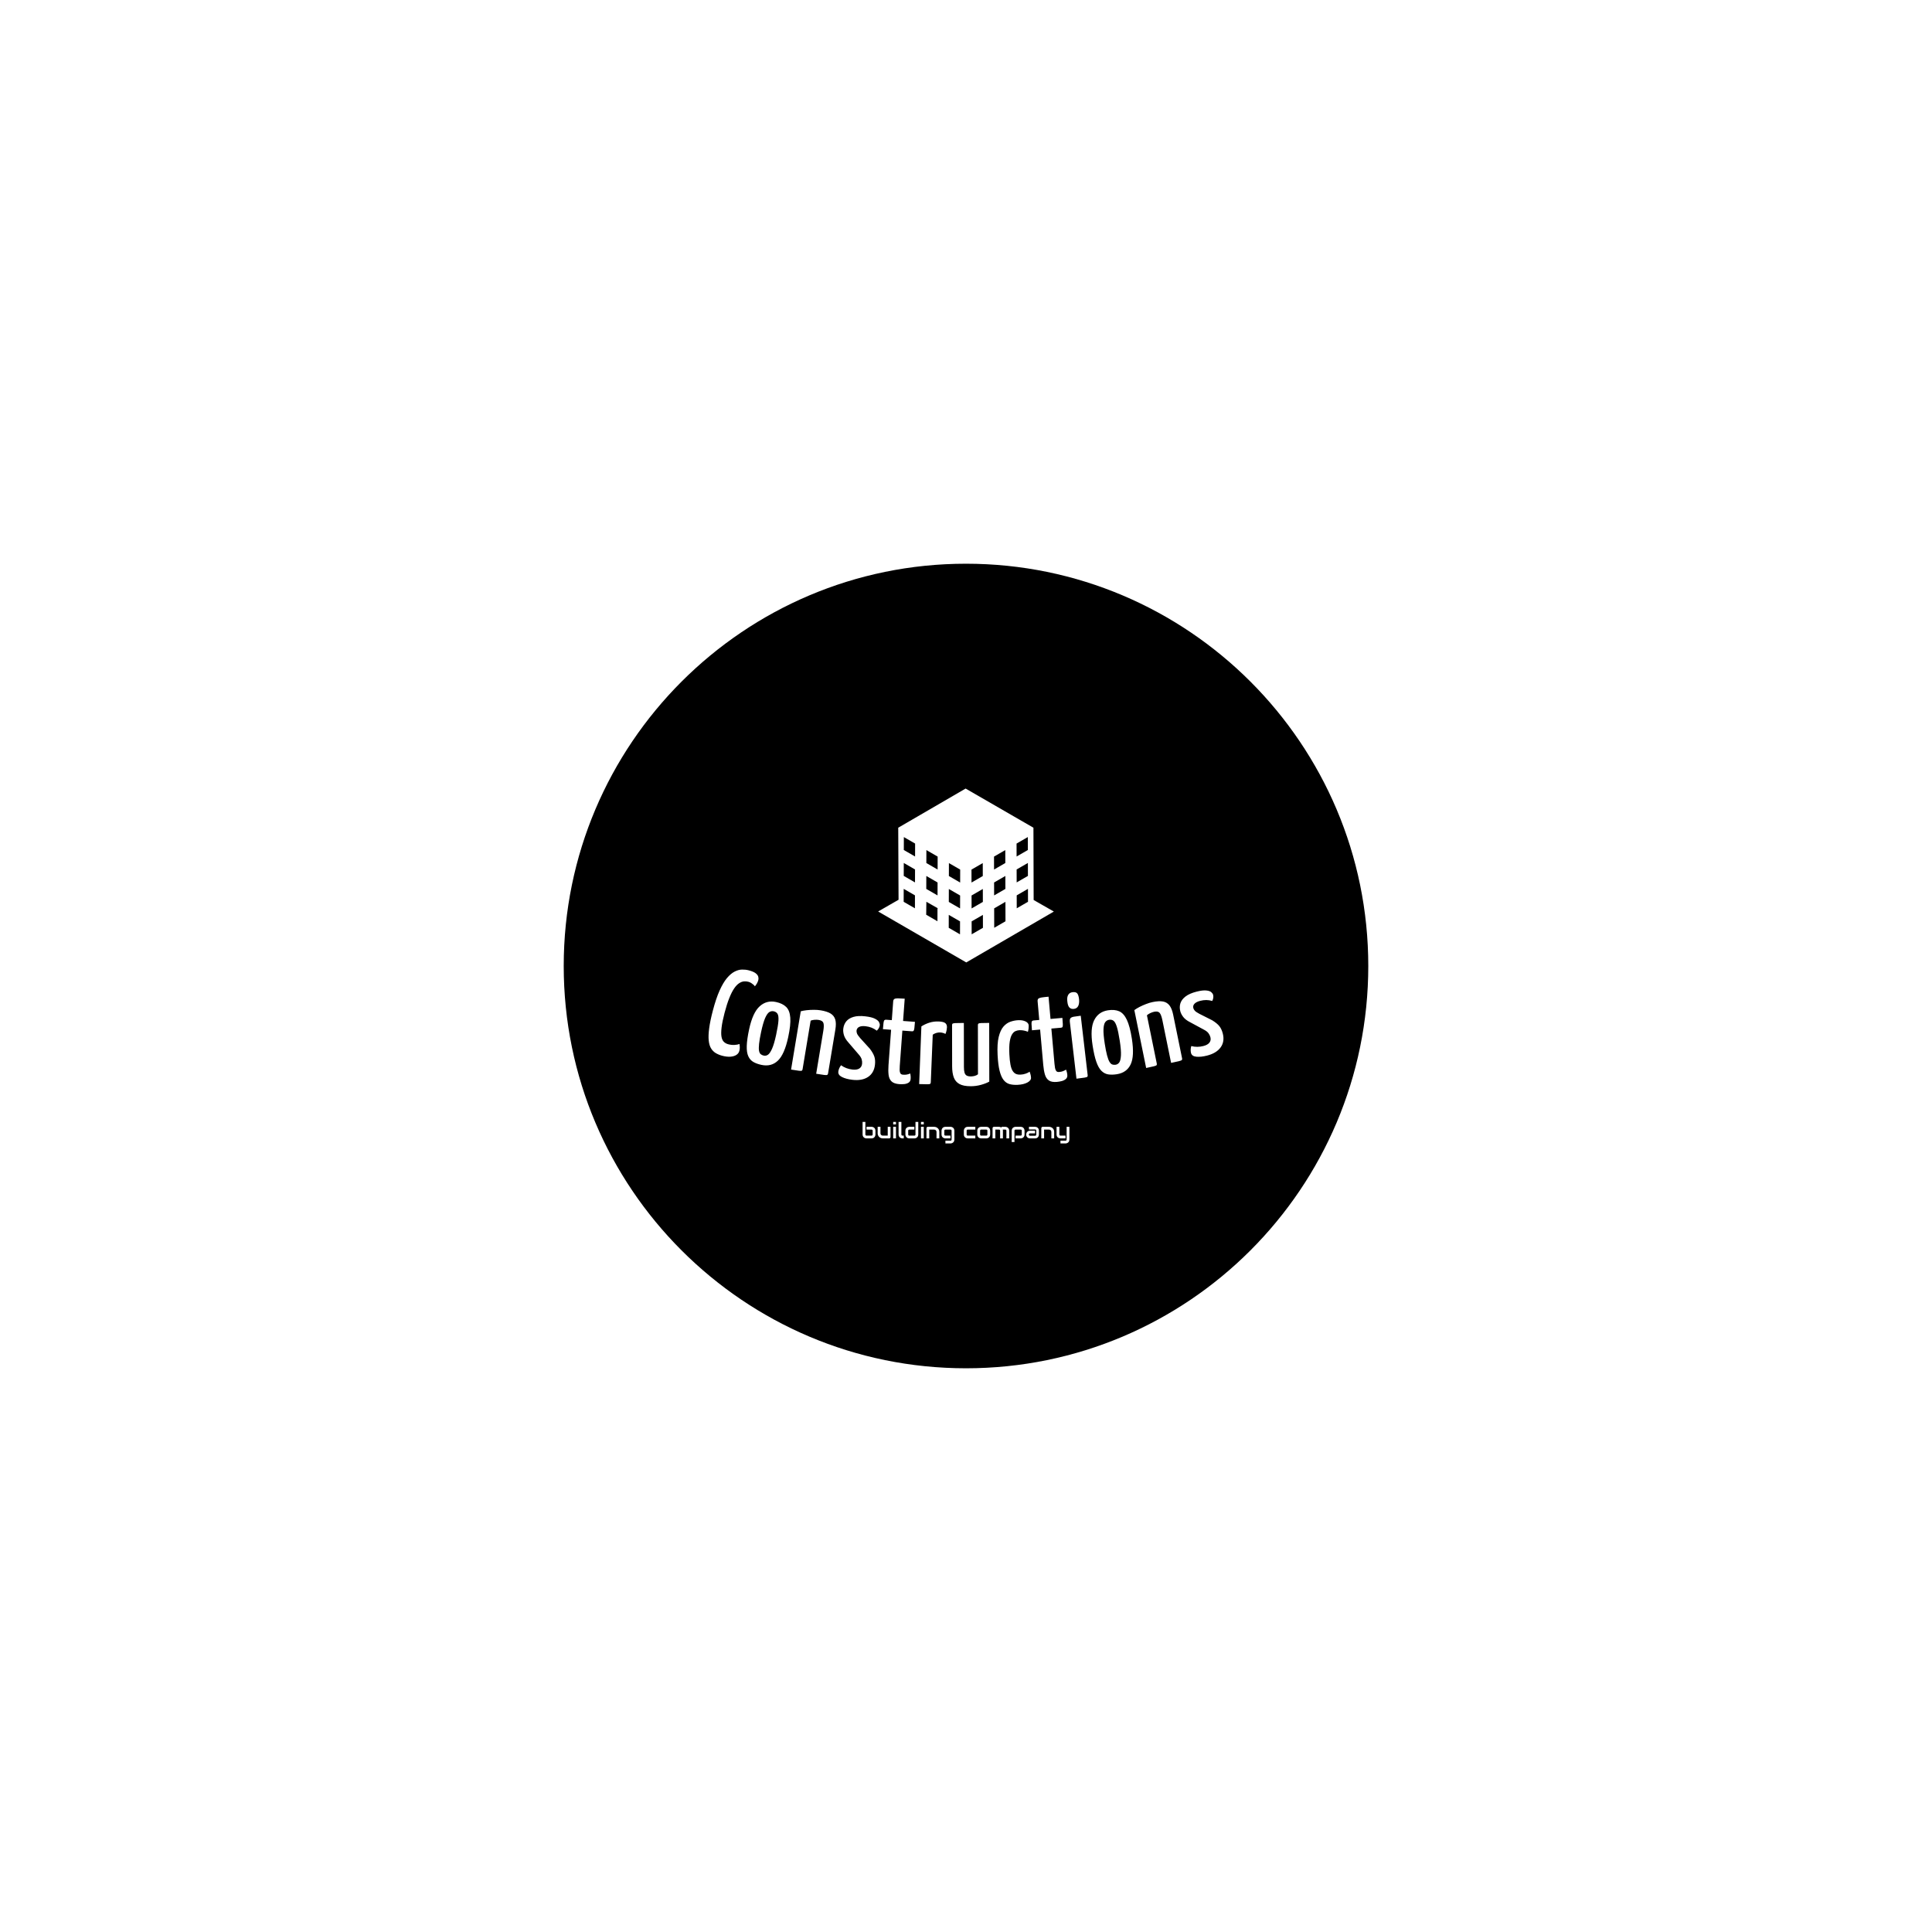
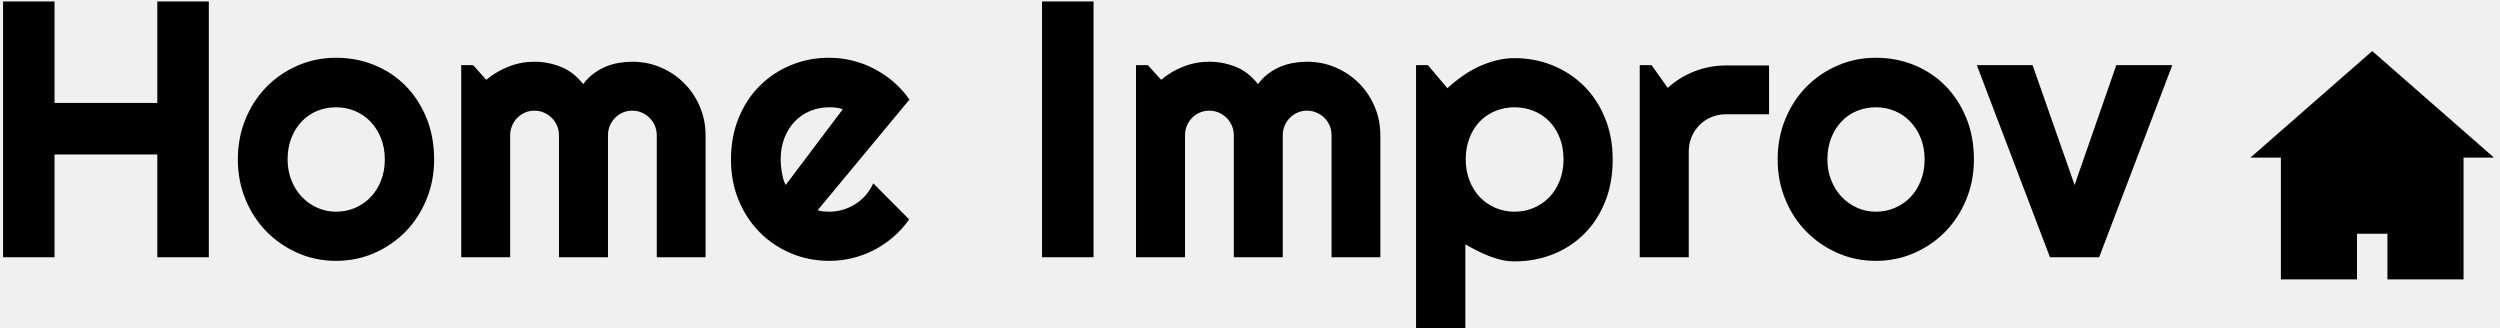
- <svg xmlns="http://www.w3.org/2000/svg" version="1.1" width="1500" height="1500" viewBox="0 0 1500 1500">
-   <rect width="1500" height="1500" fill="#ffffff" />
-   <g transform="matrix(0.6666667,0,0,0.6666667,250,437.6667)">
-     <svg viewBox="0 0 512 320" data-background-color="#94f9b6" preserveAspectRatio="xMidYMid meet" height="937" width="1500">
-       <g id="tight-bounds" transform="matrix(1,0,0,1,0,0)">
-         <svg viewBox="0 0 512 320" height="320" width="512">
+ <svg xmlns="http://www.w3.org/2000/svg" version="1.1" width="2000" height="262" viewBox="0 0 2000 262">
+   <g transform="matrix(1,0,0,1,-1.212121,1.179347)">
+     <svg viewBox="0 0 396 52" data-background-color="#fefee2" preserveAspectRatio="xMidYMid meet" height="262" width="2000">
+       <g id="tight-bounds" transform="matrix(1,0,0,1,0.24,-0.234069)">
+         <svg viewBox="0 0 395.52 52.468" height="52.468" width="395.52">
          <g>
-             <svg />
-           </g>
-           <g>
-             <svg viewBox="0 0 512 320" height="320" width="512">
+             <svg viewBox="0 0 454.147 60.245" height="52.468" width="395.52">
              <g>
-                 <path transform="translate(256,160) scale(160,160)" d="M-1 0c0-0.552 0.448-1 1-1 0.552 0 1 0.448 1 1 0 0.552-0.448 1-1 1-0.552 0-1-0.448-1-1z" fill="#000000" fill-rule="nonzero" stroke="none" stroke-width="1" stroke-linecap="butt" stroke-linejoin="miter" stroke-miterlimit="10" stroke-dasharray="" stroke-dashoffset="0" font-family="none" font-weight="none" font-size="none" text-anchor="none" style="mix-blend-mode: normal" data-fill-palette-color="tertiary" />
-               </g>
-               <g transform="matrix(1,0,0,1,153.6,89.42599)">
-                 <svg viewBox="0 0 204.8 141.148" height="141.148" width="204.8">
-                   <g>
-                     <svg viewBox="0 0 204.8 141.148" height="141.148" width="204.8">
-                       <g transform="matrix(1,0,0,1,0,71.99254)">
-                         <svg viewBox="0 0 204.8 69.155" height="69.155" width="204.8">
-                           <g id="textblocktransform">
-                             <svg viewBox="0 0 204.8 69.155" height="69.155" width="204.8" id="textblock">
-                               <g>
-                                 <svg viewBox="0 0 204.8 46.399" height="46.399" width="204.8">
-                                   <g transform="matrix(1,0,0,1,0,0)">
-                                     <svg width="204.8" viewBox="0.493 -19.752 207.901 47.102" height="46.399" data-palette-color="#c5fcf3">
-                                       <path d="M6.048 15.055v0c-0.967-0.254-1.842-0.611-2.625-1.071-0.774-0.465-1.41-1.101-1.908-1.907-0.494-0.798-0.809-1.856-0.946-3.174-0.145-1.313-0.085-2.962 0.181-4.946 0.261-1.992 0.755-4.375 1.483-7.148v0c0.858-3.269 1.765-5.967 2.723-8.094 0.959-2.133 1.951-3.81 2.974-5.03 1.028-1.212 2.052-2.081 3.072-2.605 1.022-0.531 2.018-0.808 2.988-0.829 0.97-0.021 1.875 0.078 2.713 0.298v0c1.296 0.34 2.23 0.733 2.802 1.18 0.574 0.44 0.927 0.905 1.061 1.395 0.129 0.482 0.138 0.932 0.028 1.351v0c-0.135 0.516-0.337 0.997-0.606 1.443-0.275 0.445-0.537 0.81-0.784 1.097v0c-0.117-0.21-0.302-0.424-0.556-0.642-0.251-0.224-0.553-0.452-0.906-0.682-0.353-0.23-0.755-0.405-1.207-0.523v0c-0.587-0.154-1.189-0.198-1.805-0.133-0.622 0.057-1.267 0.312-1.937 0.764-0.668 0.445-1.327 1.144-1.977 2.097-0.65 0.953-1.296 2.234-1.939 3.843-0.649 1.608-1.287 3.605-1.913 5.991v0c-0.619 2.36-1.019 4.319-1.201 5.878-0.188 1.557-0.203 2.797-0.045 3.72 0.157 0.924 0.474 1.62 0.95 2.09 0.483 0.471 1.079 0.8 1.789 0.986v0c0.877 0.23 1.718 0.32 2.524 0.269 0.804-0.044 1.474-0.168 2.01-0.372v0c0.068 0.397 0.108 0.838 0.118 1.323 0.011 0.485-0.048 0.97-0.174 1.454v0c-0.179 0.684-0.58 1.226-1.203 1.628-0.624 0.408-1.428 0.649-2.412 0.721-0.989 0.065-2.08-0.06-3.272-0.372zM21.834 18.731v0c-1.271-0.274-2.356-0.668-3.254-1.182-0.897-0.521-1.577-1.291-2.039-2.312-0.467-1.028-0.673-2.416-0.617-4.163 0.049-1.749 0.37-3.995 0.961-6.739v0c0.963-4.471 2.381-7.555 4.254-9.251 1.868-1.705 4.076-2.283 6.623-1.734v0c1.734 0.373 3.088 1.034 4.065 1.98 0.969 0.945 1.527 2.392 1.673 4.34 0.148 1.941-0.137 4.577-0.854 7.907v0c-0.993 4.608-2.381 7.759-4.165 9.455-1.785 1.702-4.001 2.268-6.647 1.699zM22.794 14.989v0c0.587 0.126 1.151 0.009 1.692-0.352 0.535-0.362 1.083-1.165 1.644-2.408 0.562-1.25 1.115-3.132 1.656-5.647v0c0.542-2.516 0.852-4.43 0.931-5.743 0.078-1.313-0.051-2.231-0.389-2.754-0.332-0.515-0.841-0.846-1.525-0.993v0c-0.619-0.133-1.216-0.023-1.79 0.33-0.569 0.362-1.127 1.165-1.675 2.411-0.541 1.247-1.08 3.112-1.615 5.596v0c-0.423 1.962-0.699 3.559-0.828 4.793-0.131 1.24-0.136 2.18-0.014 2.82 0.121 0.64 0.347 1.098 0.676 1.373 0.336 0.277 0.748 0.468 1.237 0.574zM33.813 20.624v0l3.914-23.527c0.681-0.191 1.476-0.339 2.385-0.444 0.915-0.098 1.873-0.148 2.874-0.151 1.002-0.009 1.93 0.058 2.785 0.2v0c1.749 0.291 3.093 0.727 4.03 1.309 0.931 0.581 1.55 1.387 1.858 2.418 0.302 1.03 0.318 2.354 0.049 3.972v0l-2.961 17.795c-0.049 0.296-0.159 0.487-0.328 0.574-0.164 0.094-0.572 0.104-1.222 0.03-0.65-0.074-1.731-0.237-3.244-0.489v0l2.879-17.302c0.246-1.48 0.261-2.542 0.043-3.186-0.216-0.651-0.85-1.064-1.902-1.239v0c-0.46-0.077-0.991-0.097-1.591-0.062-0.594 0.036-1.147 0.15-1.659 0.342v0l-3.264 19.62c-0.049 0.296-0.149 0.489-0.299 0.579-0.151 0.096-0.542 0.109-1.172 0.038-0.63-0.071-1.688-0.23-3.175-0.477zM58.617 24.763v0c-1.728-0.2-3.141-0.575-4.239-1.125-1.098-0.543-1.594-1.278-1.486-2.205v0c0.043-0.371 0.15-0.771 0.32-1.202 0.165-0.437 0.425-0.887 0.78-1.349v0c0.656 0.479 1.37 0.863 2.142 1.154 0.772 0.291 1.588 0.486 2.449 0.585v0c1.166 0.135 2.084-0.001 2.755-0.406 0.665-0.413 1.048-1.05 1.147-1.911v0c0.066-0.57 0.016-1.156-0.149-1.758-0.164-0.61-0.558-1.269-1.181-1.979v0l-4.133-4.817c-0.952-1.05-1.568-2.047-1.849-2.992-0.281-0.938-0.375-1.805-0.283-2.6v0c0.135-1.166 0.535-2.163 1.202-2.992 0.673-0.828 1.645-1.43 2.917-1.807 1.265-0.377 2.861-0.454 4.788-0.231v0c1.728 0.2 3.02 0.521 3.875 0.962 0.856 0.435 1.407 0.891 1.654 1.369 0.246 0.485 0.348 0.909 0.306 1.273v0c-0.092 0.795-0.495 1.523-1.21 2.186v0c-0.678-0.521-1.38-0.925-2.105-1.21-0.725-0.285-1.535-0.48-2.429-0.583v0c-1.06-0.123-1.908-0.036-2.546 0.259-0.646 0.301-1.009 0.799-1.089 1.495v0c-0.042 0.364 0.022 0.768 0.192 1.21 0.171 0.436 0.597 1.046 1.278 1.829v0l3.894 4.286c0.903 1.185 1.512 2.249 1.825 3.191 0.307 0.942 0.388 2.045 0.241 3.309v0c-0.257 2.219-1.195 3.858-2.814 4.92-1.619 1.054-3.703 1.434-6.252 1.139zM77.513 26.507v0c-1.436-0.106-2.482-0.476-3.137-1.113-0.656-0.63-1.052-1.511-1.189-2.644-0.131-1.133-0.142-2.43-0.035-3.893v0l1.051-14.301-3.301-0.243c0.086-1.164 0.165-2.02 0.239-2.569 0.073-0.543 0.193-0.892 0.358-1.047 0.158-0.155 0.387-0.222 0.686-0.2v0l2.304 0.169 0.551-7.5c0.037-0.499 0.185-0.839 0.446-1.02 0.267-0.181 0.729-0.274 1.384-0.279 0.648 0.001 1.591 0.047 2.828 0.138v0l-0.661 8.995 4.797 0.353c-0.086 1.164-0.165 2.02-0.239 2.569-0.073 0.543-0.176 0.893-0.308 1.05-0.125 0.158-0.337 0.226-0.637 0.204v0l-3.899-0.286-1.047 14.251c-0.044 0.598-0.062 1.165-0.055 1.701 0.014 0.536 0.116 0.971 0.305 1.306 0.196 0.329 0.561 0.512 1.093 0.551v0c0.565 0.042 1.061 0.021 1.488-0.061 0.428-0.089 0.899-0.231 1.415-0.427v0c0.047 0.271 0.09 0.592 0.13 0.962 0.04 0.371 0.042 0.792 0.007 1.264v0c-0.049 0.665-0.319 1.153-0.809 1.464-0.491 0.318-1.077 0.512-1.758 0.583-0.673 0.064-1.342 0.072-2.007 0.023zM85.533 26.482v0l0.896-23.283c0.965-0.63 2.038-1.133 3.22-1.508 1.189-0.375 2.432-0.537 3.731-0.487v0c1.332 0.051 2.235 0.273 2.707 0.665 0.472 0.385 0.694 0.961 0.664 1.727v0c-0.01 0.266-0.058 0.648-0.144 1.145-0.086 0.497-0.238 0.995-0.458 1.494v0c-0.333-0.186-0.681-0.326-1.044-0.421-0.363-0.101-0.744-0.159-1.145-0.174v0c-0.466-0.018-0.962 0.046-1.488 0.193-0.52 0.153-1.006 0.388-1.458 0.704v0l-0.79 19.224c-0.012 0.3-0.086 0.504-0.223 0.612-0.138 0.115-0.531 0.176-1.178 0.185-0.654 0.008-1.751-0.017-3.29-0.076zM106.376 27.35v0c-1.973 0.003-3.5-0.294-4.581-0.893-1.088-0.598-1.849-1.49-2.285-2.676-0.442-1.186-0.664-2.682-0.667-4.489v0l-0.026-16.58c0-0.3 0.066-0.51 0.199-0.631 0.14-0.114 0.543-0.188 1.21-0.222 0.667-0.034 1.783-0.053 3.35-0.055v0l0.028 17.83c0.001 0.907 0.079 1.633 0.233 2.18 0.154 0.553 0.432 0.956 0.832 1.208 0.4 0.246 0.984 0.368 1.751 0.368v0c0.4-0.001 0.867-0.058 1.4-0.173 0.54-0.121 1.026-0.348 1.459-0.682v0l-0.032-19.84c0-0.3 0.066-0.51 0.199-0.63 0.133-0.114 0.516-0.187 1.15-0.222 0.633-0.034 1.703-0.053 3.21-0.055v0l0.037 23.7c-0.906 0.501-2.025 0.937-3.358 1.305-1.333 0.369-2.702 0.554-4.109 0.557zM125.269 26.79v0c-1.232 0.06-2.325-0.043-3.279-0.31-0.948-0.274-1.753-0.845-2.416-1.714-0.664-0.875-1.191-2.114-1.583-3.717-0.399-1.602-0.663-3.722-0.792-6.359v0c-0.147-3.003 0.002-5.417 0.447-7.24 0.451-1.831 1.094-3.227 1.928-4.19 0.841-0.956 1.78-1.609 2.818-1.959 1.037-0.358 2.072-0.562 3.103-0.613v0c1.205-0.059 2.208 0.112 3.009 0.514 0.807 0.394 1.227 0.941 1.262 1.64v0c0.015 0.3-0.001 0.667-0.046 1.104-0.045 0.436-0.139 0.911-0.281 1.425v0c-0.41-0.187-0.928-0.348-1.556-0.484-0.621-0.137-1.251-0.189-1.89-0.158v0c-0.533 0.026-1.061 0.152-1.583 0.378-0.523 0.226-0.985 0.669-1.387 1.329-0.409 0.654-0.715 1.62-0.92 2.898-0.204 1.285-0.254 2.993-0.15 5.124v0c0.08 1.638 0.224 3.003 0.431 4.093 0.201 1.098 0.486 1.945 0.855 2.542 0.363 0.603 0.808 1.025 1.333 1.266 0.532 0.241 1.165 0.344 1.898 0.308v0c0.732-0.036 1.43-0.17 2.092-0.403 0.656-0.232 1.177-0.491 1.564-0.777v0c0.191 0.491 0.329 0.928 0.415 1.311 0.085 0.376 0.137 0.751 0.155 1.124v0c0.036 0.732-0.45 1.374-1.458 1.924-1.014 0.55-2.337 0.865-3.968 0.944zM141.17 25.605v0c-1.434 0.127-2.526-0.071-3.275-0.593-0.748-0.516-1.282-1.322-1.6-2.419-0.311-1.097-0.532-2.376-0.661-3.836v0l-1.265-14.284-3.297 0.292c-0.103-1.162-0.162-2.02-0.178-2.575-0.015-0.547 0.046-0.911 0.185-1.09 0.131-0.179 0.346-0.282 0.645-0.308v0l2.301-0.204-0.664-7.491c-0.044-0.498 0.048-0.858 0.276-1.078 0.235-0.222 0.675-0.388 1.321-0.499 0.64-0.104 1.578-0.21 2.813-0.319v0l0.796 8.985 4.791-0.425c0.103 1.162 0.162 2.02 0.178 2.575 0.015 0.547-0.03 0.91-0.135 1.086-0.098 0.176-0.297 0.277-0.595 0.303v0l-3.895 0.345 1.261 14.235c0.053 0.598 0.126 1.16 0.22 1.687 0.1 0.527 0.271 0.94 0.511 1.24 0.247 0.293 0.636 0.416 1.167 0.368v0c0.564-0.05 1.051-0.15 1.459-0.3 0.408-0.157 0.85-0.373 1.328-0.65v0c0.09 0.26 0.184 0.569 0.283 0.929 0.099 0.359 0.169 0.775 0.211 1.246v0c0.059 0.664-0.129 1.189-0.563 1.576-0.434 0.393-0.981 0.679-1.641 0.858-0.654 0.172-1.313 0.287-1.977 0.346zM149.043 24.308v0l-2.663-22.845c-0.081-0.695-0.012-1.2 0.206-1.514 0.219-0.307 0.657-0.526 1.313-0.656 0.657-0.124 1.614-0.259 2.872-0.406v0l2.796 23.988c0.035 0.298-0.008 0.511-0.127 0.639-0.119 0.135-0.497 0.256-1.135 0.364-0.645 0.109-1.732 0.252-3.262 0.43zM147.984-3.869v0c-0.728 0.085-1.32-0.098-1.776-0.548-0.462-0.45-0.752-1.325-0.87-2.627v0c-0.116-0.993 0-1.812 0.348-2.456 0.347-0.651 0.951-1.027 1.812-1.128v0c0.861-0.1 1.478 0.066 1.85 0.499 0.365 0.427 0.615 1.22 0.751 2.38v0c0.099 1.136-0.02 2.043-0.358 2.719-0.344 0.678-0.93 1.065-1.757 1.161zM165.322 22.508v0c-1.285 0.2-2.438 0.22-3.462 0.062-1.024-0.165-1.935-0.641-2.731-1.428-0.805-0.793-1.494-2.015-2.068-3.666-0.58-1.651-1.086-3.862-1.516-6.636v0c-0.702-4.519-0.483-7.906 0.658-10.161 1.133-2.261 2.988-3.591 5.564-3.991v0c1.752-0.272 3.254-0.141 4.503 0.393 1.244 0.535 2.283 1.686 3.117 3.453 0.833 1.76 1.511 4.323 2.034 7.689v0c0.723 4.657 0.556 8.097-0.502 10.319-1.057 2.229-2.923 3.551-5.597 3.966zM164.877 18.671v0c0.593-0.092 1.077-0.403 1.454-0.935 0.37-0.53 0.594-1.475 0.673-2.836 0.078-1.368-0.081-3.324-0.476-5.867v0c-0.395-2.543-0.791-4.441-1.188-5.695-0.397-1.254-0.847-2.064-1.35-2.432-0.495-0.362-1.088-0.489-1.779-0.381v0c-0.626 0.097-1.143 0.414-1.553 0.95-0.402 0.541-0.635 1.492-0.701 2.851-0.059 1.358 0.107 3.293 0.497 5.802v0c0.308 1.983 0.623 3.573 0.943 4.772 0.322 1.205 0.654 2.084 0.997 2.638 0.342 0.554 0.717 0.901 1.123 1.04 0.413 0.138 0.866 0.169 1.36 0.093zM177.184 19.985v0l-4.772-23.367c0.567-0.422 1.256-0.845 2.068-1.27 0.819-0.419 1.696-0.809 2.629-1.169 0.932-0.367 1.823-0.638 2.672-0.811v0c1.737-0.355 3.148-0.428 4.231-0.221 1.077 0.209 1.944 0.739 2.601 1.591 0.651 0.854 1.14 2.084 1.468 3.691v0l3.61 17.676c0.06 0.294 0.026 0.512-0.102 0.653-0.12 0.147-0.496 0.302-1.129 0.466-0.633 0.163-1.701 0.398-3.204 0.705v0l-3.509-17.186c-0.3-1.47-0.667-2.466-1.101-2.99-0.435-0.53-1.175-0.689-2.22-0.475v0c-0.457 0.093-0.96 0.264-1.508 0.512-0.542 0.247-1.017 0.551-1.426 0.913v0l3.979 19.488c0.06 0.294 0.036 0.51-0.071 0.648-0.107 0.144-0.467 0.296-1.081 0.455-0.614 0.159-1.659 0.39-3.135 0.691zM201.825 14.966v0c-1.685 0.432-3.139 0.588-4.361 0.468-1.22-0.114-1.946-0.623-2.177-1.526v0c-0.093-0.362-0.137-0.774-0.132-1.237-0.003-0.467 0.079-0.98 0.246-1.539v0c0.784 0.212 1.588 0.315 2.412 0.31 0.825-0.005 1.657-0.115 2.496-0.33v0c1.137-0.292 1.945-0.747 2.427-1.366 0.473-0.624 0.602-1.355 0.387-2.195v0c-0.142-0.555-0.399-1.085-0.769-1.589-0.372-0.51-0.975-0.985-1.811-1.425v0l-5.585-3.016c-1.265-0.639-2.198-1.35-2.797-2.132-0.598-0.776-0.997-1.551-1.196-2.326v0c-0.292-1.137-0.275-2.211 0.051-3.224 0.332-1.014 1.024-1.925 2.076-2.731 1.046-0.805 2.509-1.449 4.388-1.931v0c1.685-0.432 3.006-0.596 3.963-0.49 0.955 0.099 1.633 0.328 2.034 0.686 0.403 0.365 0.65 0.724 0.742 1.079v0c0.199 0.775 0.083 1.599-0.347 2.474v0c-0.82-0.244-1.619-0.369-2.398-0.376-0.779-0.007-1.605 0.102-2.477 0.326v0c-1.033 0.265-1.795 0.65-2.285 1.154-0.495 0.512-0.655 1.108-0.481 1.786v0c0.091 0.355 0.295 0.709 0.613 1.061 0.316 0.346 0.932 0.762 1.848 1.249v0l5.17 2.607c1.268 0.783 2.217 1.558 2.847 2.326 0.624 0.769 1.094 1.77 1.411 3.004v0c0.555 2.163 0.266 4.03-0.866 5.6-1.134 1.564-2.943 2.665-5.429 3.303z" opacity="1" transform="matrix(1,0,0,1,0,0)" fill="#ffffff" class="wordmark-text-0" data-fill-palette-color="quaternary" id="text-0" />
-                                     </svg>
-                                   </g>
-                                 </svg>
-                               </g>
-                               <g transform="matrix(1,0,0,1,61.26592,60.58447)">
-                                 <svg viewBox="0 0 82.268 8.571" height="8.571" width="82.268">
-                                   <g transform="matrix(1,0,0,1,0,0)">
-                                     <svg width="82.268" viewBox="2.83 -37.55 470.28 49" height="8.571" data-palette-color="#c5fcf3">
-                                       <path d="M32.08-17.5L32.08-8.91Q32.08-8.01 31.87-7.01 31.67-6.01 31.23-5.02 30.79-4.03 30.09-3.13 29.39-2.22 28.41-1.53 27.42-0.83 26.12-0.42 24.83 0 23.19 0L23.19 0 11.74 0Q10.84 0 9.84-0.21 8.84-0.42 7.85-0.85 6.86-1.29 5.96-1.99 5.05-2.69 4.36-3.67 3.66-4.66 3.25-5.97 2.83-7.28 2.83-8.91L2.83-8.91 2.83-37.55 9.18-37.55 9.18-8.91Q9.18-7.74 9.91-7.04 10.64-6.35 11.74-6.35L11.74-6.35 23.19-6.35Q24.39-6.35 25.06-7.06 25.73-7.76 25.73-8.91L25.73-8.91 25.73-17.5Q25.73-18.7 25.02-19.37 24.32-20.04 23.19-20.04L23.19-20.04 11.74-20.04 11.74-26.39 23.19-26.39Q24.1-26.39 25.1-26.18 26.1-25.98 27.09-25.54 28.08-25.1 28.98-24.4 29.88-23.71 30.57-22.72 31.25-21.73 31.67-20.43 32.08-19.14 32.08-17.5L32.08-17.5ZM66.35-26.39L66.35-3.2Q66.35-2.51 66.11-1.93 65.87-1.34 65.44-0.92 65.01-0.49 64.44-0.24 63.86 0 63.21 0L63.21 0 48.85 0Q47.68 0 46.35-0.27 45.02-0.54 43.72-1.14 42.43-1.73 41.22-2.65 40.01-3.56 39.11-4.87 38.21-6.18 37.66-7.89 37.11-9.59 37.11-11.74L37.11-11.74 37.11-26.39 43.45-26.39 43.45-11.74Q43.45-10.5 43.88-9.51 44.31-8.52 45.04-7.81 45.77-7.1 46.76-6.73 47.75-6.35 48.9-6.35L48.9-6.35 60.01-6.35 60.01-26.39 66.35-26.39ZM78.75-37.55L78.75-31.81 72.41-31.81 72.41-37.55 78.75-37.55ZM78.75-26.39L78.75 0 72.41 0 72.41-26.39 78.75-26.39ZM96.43-6.35L96.43 0 93.6 0Q92.23 0 90.68-0.46 89.13-0.93 87.79-1.99 86.44-3.05 85.56-4.75 84.68-6.45 84.68-8.91L84.68-8.91 84.68-37.55 91.03-37.55 91.03-8.91Q91.03-7.74 91.76-7.04 92.5-6.35 93.6-6.35L93.6-6.35 96.43-6.35ZM129.46-37.55L129.46-8.91Q129.46-7.28 129.04-5.97 128.63-4.66 127.94-3.67 127.26-2.69 126.36-1.99 125.45-1.29 124.47-0.85 123.48-0.42 122.46-0.21 121.45 0 120.55 0L120.55 0 109.1 0Q107.46 0 106.17-0.42 104.87-0.83 103.88-1.53 102.9-2.22 102.2-3.13 101.5-4.03 101.06-5.02 100.62-6.01 100.42-7.02 100.21-8.03 100.21-8.91L100.21-8.91 100.21-17.5Q100.21-19.95 101.1-21.64 101.99-23.34 103.32-24.4 104.65-25.46 106.22-25.93 107.78-26.39 109.1-26.39L109.1-26.39 120.55-26.39 120.55-20.04 109.15-20.04Q107.88-20.04 107.22-19.4 106.56-18.75 106.56-17.5L106.56-17.5 106.56-8.96Q106.56-7.67 107.2-7.01 107.85-6.35 109.1-6.35L109.1-6.35 120.55-6.35Q121.84-6.35 122.48-7.01 123.11-7.67 123.11-8.91L123.11-8.91 123.11-37.55 129.46-37.55ZM141.96-37.55L141.96-31.81 135.61-31.81 135.61-37.55 141.96-37.55ZM141.96-26.39L141.96 0 135.61 0 135.61-26.39 141.96-26.39ZM177.28-14.65L177.28 0 170.93 0 170.93-14.65Q170.93-15.89 170.51-16.88 170.08-17.87 169.35-18.58 168.61-19.29 167.62-19.67 166.64-20.04 165.49-20.04L165.49-20.04 154.38-20.04 154.38 0 148.03 0 148.03-23.24Q148.03-23.9 148.28-24.48 148.52-25.05 148.96-25.48 149.4-25.9 149.99-26.15 150.57-26.39 151.23-26.39L151.23-26.39 165.54-26.39Q166.73-26.39 168.06-26.12 169.39-25.85 170.7-25.26 172.01-24.66 173.19-23.74 174.37-22.83 175.29-21.52 176.21-20.21 176.74-18.51 177.28-16.8 177.28-14.65L177.28-14.65ZM211.55-17.5L211.55 2.54Q211.55 4.17 211.14 5.48 210.72 6.79 210.04 7.78 209.36 8.76 208.45 9.46 207.55 10.16 206.56 10.6 205.57 11.04 204.56 11.24 203.55 11.45 202.64 11.45L202.64 11.45 191.19 11.45 191.19 5.1 202.64 5.1Q203.94 5.1 204.57 4.44 205.21 3.78 205.21 2.54L205.21 2.54 205.21-17.5Q205.21-18.75 204.57-19.4 203.94-20.04 202.64-20.04L202.64-20.04 191.19-20.04Q190.02-20.04 189.34-19.32 188.65-18.6 188.65-17.5L188.65-17.5 188.65-8.91Q188.65-7.67 189.31-7.01 189.97-6.35 191.24-6.35L191.24-6.35 202.64-6.35 202.64 0 191.19 0Q190.29 0 189.29-0.21 188.29-0.42 187.3-0.85 186.31-1.29 185.41-1.99 184.5-2.69 183.82-3.67 183.14-4.66 182.72-5.97 182.31-7.28 182.31-8.91L182.31-8.91 182.31-17.5Q182.31-18.41 182.51-19.41 182.72-20.41 183.16-21.4 183.6-22.39 184.3-23.29 184.99-24.19 185.98-24.88 186.97-25.56 188.26-25.98 189.56-26.39 191.19-26.39L191.19-26.39 202.64-26.39Q203.55-26.39 204.56-26.18 205.57-25.98 206.56-25.54 207.55-25.1 208.45-24.4 209.36-23.71 210.04-22.72 210.72-21.73 211.14-20.43 211.55-19.14 211.55-17.5L211.55-17.5ZM259.18-6.35L259.18 0 241.97 0Q240.65 0 239.09-0.46 237.53-0.93 236.2-1.99 234.87-3.05 233.97-4.75 233.08-6.45 233.08-8.91L233.08-8.91 233.08-17.5Q233.08-18.41 233.29-19.41 233.5-20.41 233.94-21.4 234.38-22.39 235.07-23.29 235.77-24.19 236.76-24.88 237.75-25.56 239.04-25.98 240.33-26.39 241.97-26.39L241.97-26.39 259.18-26.39 259.18-20.04 241.97-20.04Q240.72-20.04 240.08-19.41 239.43-18.77 239.43-17.46L239.43-17.46 239.43-8.91Q239.43-7.67 240.09-7.01 240.75-6.35 242.02-6.35L242.02-6.35 259.18-6.35ZM292.94-17.5L292.94-8.91Q292.94-7.28 292.53-5.97 292.11-4.66 291.43-3.67 290.75-2.69 289.84-1.99 288.94-1.29 287.95-0.85 286.96-0.42 285.95-0.21 284.94 0 284.03 0L284.03 0 272.58 0Q271.26 0 269.7-0.46 268.14-0.93 266.81-1.99 265.48-3.05 264.59-4.75 263.7-6.45 263.7-8.91L263.7-8.91 263.7-17.5Q263.7-19.95 264.59-21.64 265.48-23.34 266.81-24.4 268.14-25.46 269.7-25.93 271.26-26.39 272.58-26.39L272.58-26.39 284.03-26.39Q286.47-26.39 288.18-25.51 289.89-24.63 290.94-23.3 291.99-21.97 292.47-20.41 292.94-18.85 292.94-17.5L292.94-17.5ZM286.6-8.91L286.6-17.46Q286.6-18.77 285.94-19.41 285.28-20.04 284.03-20.04L284.03-20.04 272.63-20.04Q271.36-20.04 270.7-19.4 270.04-18.75 270.04-17.5L270.04-17.5 270.04-8.91Q270.04-7.67 270.7-7.01 271.36-6.35 272.63-6.35L272.63-6.35 284.03-6.35Q285.33-6.35 285.96-7.01 286.6-7.67 286.6-8.91L286.6-8.91ZM321.9-17.5L321.9 0 315.55 0 315.55-17.5Q315.55-18.75 314.89-19.4 314.23-20.04 312.94-20.04L312.94-20.04 304.68-20.04 304.68 0 298.34 0 298.34-23.24Q298.34-23.9 298.58-24.48 298.83-25.05 299.26-25.48 299.7-25.9 300.29-26.15 300.88-26.39 301.54-26.39L301.54-26.39 312.99-26.39Q314.3-26.39 315.82-25.93 317.33-25.46 318.7-24.44L318.7-24.44 318.7-26.39 327.29-26.39Q328.2-26.39 329.2-26.18 330.2-25.98 331.19-25.54 332.17-25.1 333.08-24.4 333.98-23.71 334.66-22.72 335.35-21.73 335.76-20.43 336.18-19.14 336.18-17.5L336.18-17.5 336.18 0 329.83 0 329.83-17.5Q329.83-18.75 329.21-19.4 328.59-20.04 327.29-20.04L327.29-20.04 321.58-20.04Q321.9-18.87 321.9-17.5L321.9-17.5ZM371.11-17.5L371.11-8.91Q371.11-7.28 370.7-5.97 370.28-4.66 369.6-3.67 368.92-2.69 368.01-1.99 367.11-1.29 366.12-0.85 365.13-0.42 364.13-0.21 363.13 0 362.23 0L362.23 0 350.78 0 350.78-6.35 362.23-6.35Q363.5-6.35 364.13-7.01 364.76-7.67 364.76-8.91L364.76-8.91 364.76-17.46Q364.76-18.77 364.12-19.41 363.47-20.04 362.23-20.04L362.23-20.04 350.82-20.04Q349.53-20.04 348.87-19.4 348.21-18.75 348.21-17.5L348.21-17.5 348.21 8.25 341.86 8.25 341.86-17.5Q341.86-19.14 342.28-20.43 342.69-21.73 343.39-22.72 344.09-23.71 344.99-24.4 345.89-25.1 346.88-25.54 347.87-25.98 348.88-26.18 349.9-26.39 350.78-26.39L350.78-26.39 362.23-26.39Q363.86-26.39 365.16-25.98 366.45-25.56 367.44-24.88 368.43-24.19 369.12-23.29 369.82-22.39 370.26-21.4 370.7-20.41 370.91-19.41 371.11-18.41 371.11-17.5L371.11-17.5ZM403.78-17.65L403.78-8.74Q403.78-7.42 403.31-5.9 402.85-4.37 401.81-3.06 400.77-1.76 399.1-0.88 397.43 0 395.04 0L395.04 0 383.59 0Q382.27 0 380.74-0.46 379.22-0.93 377.91-1.97 376.6-3 375.72-4.68 374.85-6.35 374.85-8.74L374.85-8.74Q374.85-10.06 375.31-11.6 375.77-13.13 376.81-14.44 377.85-15.75 379.52-16.63 381.19-17.5 383.59-17.5L383.59-17.5 395.04-17.5 395.04-11.45 383.59-11.45Q382.29-11.45 381.58-10.66 380.88-9.86 380.88-8.69L380.88-8.69Q380.88-7.45 381.69-6.75 382.51-6.05 383.63-6.05L383.63-6.05 395.04-6.05Q396.33-6.05 397.04-6.84 397.75-7.62 397.75-8.79L397.75-8.79 397.75-17.65Q397.75-18.9 396.98-19.63 396.21-20.36 395.04-20.36L395.04-20.36 381.1-20.36 381.1-26.39 395.04-26.39Q396.35-26.39 397.88-25.93 399.41-25.46 400.71-24.43 402.02-23.39 402.9-21.72 403.78-20.04 403.78-17.65L403.78-17.65ZM438.44-14.65L438.44 0 432.09 0 432.09-14.65Q432.09-15.89 431.67-16.88 431.24-17.87 430.51-18.58 429.77-19.29 428.79-19.67 427.8-20.04 426.65-20.04L426.65-20.04 415.54-20.04 415.54 0 409.19 0 409.19-23.24Q409.19-23.9 409.44-24.48 409.68-25.05 410.12-25.48 410.56-25.9 411.15-26.15 411.73-26.39 412.39-26.39L412.39-26.39 426.7-26.39Q427.89-26.39 429.23-26.12 430.56-25.85 431.86-25.26 433.17-24.66 434.35-23.74 435.54-22.83 436.45-21.52 437.37-20.21 437.9-18.51 438.44-16.8 438.44-14.65L438.44-14.65ZM473.11-26.39L473.11 2.54Q473.11 4.17 472.69 5.48 472.28 6.79 471.59 7.78 470.91 8.76 470.01 9.46 469.1 10.16 468.11 10.6 467.13 11.04 466.12 11.24 465.12 11.45 464.22 11.45L464.22 11.45 452.77 11.45 452.77 5.1 464.22 5.1Q465.49 5.1 466.12 4.44 466.76 3.78 466.76 2.54L466.76 2.54 466.76-26.39 473.11-26.39ZM464.22-6.35L464.22 0 452.77 0Q451.4 0 449.85-0.46 448.3-0.93 446.96-1.99 445.62-3.05 444.74-4.75 443.86-6.45 443.86-8.91L443.86-8.91 443.86-26.39 450.21-26.39 450.21-8.91Q450.21-7.67 450.87-7.01 451.53-6.35 452.82-6.35L452.82-6.35 464.22-6.35Z" opacity="1" transform="matrix(1,0,0,1,0,0)" fill="#ffffff" class="slogan-text-1" data-fill-palette-color="quaternary" id="text-1" />
-                                     </svg>
-                                   </g>
-                                 </svg>
-                               </g>
+                 <svg viewBox="0 0 395.52 60.245" height="60.245" width="395.52">
+                   <g id="textblocktransform">
+                     <svg viewBox="0 0 395.52 60.245" height="60.245" width="395.52" id="textblock">
+                       <g>
+                         <svg viewBox="0 0 395.52 60.245" height="60.245" width="395.52">
+                           <g transform="matrix(1,0,0,1,0,0)">
+                             <svg width="395.52" viewBox="3.25 -35.01 295.21 44.97" height="60.245" data-palette-color="#6d92d2">
+                               <path d="M10.25-13.99L10.25 0 3.25 0 3.25-35.01 10.25-35.01 10.25-21 24.24-21 24.24-35.01 31.25-35.01 31.25 0 24.24 0 24.24-13.99 10.25-13.99ZM61.91-13.31L61.91-13.31Q61.91-10.38 60.86-7.85 59.81-5.32 58.01-3.48 56.2-1.64 53.77-0.57 51.34 0.49 48.56 0.49L48.56 0.49Q45.8 0.49 43.37-0.57 40.94-1.64 39.12-3.48 37.3-5.32 36.25-7.85 35.2-10.38 35.2-13.31L35.2-13.31Q35.2-16.28 36.25-18.82 37.3-21.36 39.12-23.21 40.94-25.05 43.37-26.1 45.8-27.15 48.56-27.15L48.56-27.15Q51.34-27.15 53.77-26.16 56.2-25.17 58.01-23.35 59.81-21.53 60.86-18.98 61.91-16.43 61.91-13.31ZM55.2-13.31L55.2-13.31Q55.2-14.92 54.67-16.22 54.15-17.53 53.24-18.47 52.34-19.41 51.13-19.91 49.92-20.41 48.56-20.41L48.56-20.41Q47.19-20.41 45.98-19.91 44.77-19.41 43.88-18.47 42.99-17.53 42.48-16.22 41.97-14.92 41.97-13.31L41.97-13.31Q41.97-11.79 42.48-10.5 42.99-9.2 43.88-8.25 44.77-7.3 45.98-6.75 47.19-6.2 48.56-6.2L48.56-6.2Q49.92-6.2 51.13-6.71 52.34-7.23 53.24-8.15 54.15-9.08 54.67-10.4 55.2-11.72 55.2-13.31ZM98.85-16.6L98.85 0 92.21 0 92.21-16.6Q92.21-17.29 91.95-17.9 91.69-18.51 91.23-18.97 90.77-19.43 90.16-19.69 89.55-19.95 88.86-19.95L88.86-19.95Q88.18-19.95 87.58-19.69 86.98-19.43 86.53-18.97 86.08-18.51 85.82-17.9 85.57-17.29 85.57-16.6L85.57-16.6 85.57 0 78.9 0 78.9-16.6Q78.9-17.29 78.64-17.9 78.39-18.51 77.92-18.97 77.46-19.43 76.85-19.69 76.24-19.95 75.56-19.95L75.56-19.95Q74.87-19.95 74.27-19.69 73.68-19.43 73.22-18.97 72.77-18.51 72.52-17.9 72.26-17.29 72.26-16.6L72.26-16.6 72.26 0 65.6 0 65.6-26.15 67.21-26.15 69.01-24.15Q70.41-25.32 72.08-25.96 73.75-26.61 75.56-26.61L75.56-26.61Q77.39-26.61 79.13-25.93 80.88-25.24 82.2-23.56L82.2-23.56Q82.81-24.39 83.59-24.98 84.37-25.56 85.24-25.93 86.1-26.29 87.03-26.45 87.96-26.61 88.86-26.61L88.86-26.61Q90.94-26.61 92.76-25.83 94.58-25.05 95.93-23.69 97.29-22.34 98.07-20.51 98.85-18.68 98.85-16.6L98.85-16.6ZM126.6-21.46L114.1-6.4Q114.49-6.27 114.89-6.24 115.28-6.2 115.67-6.2L115.67-6.2Q116.64-6.2 117.55-6.47 118.45-6.74 119.24-7.24 120.04-7.74 120.66-8.46 121.28-9.18 121.67-10.06L121.67-10.06 126.56-5.15Q125.63-3.83 124.42-2.78 123.21-1.73 121.81-1 120.4-0.27 118.85 0.11 117.3 0.49 115.67 0.49L115.67 0.49Q112.91 0.49 110.48-0.54 108.05-1.56 106.23-3.39 104.41-5.22 103.36-7.75 102.31-10.28 102.31-13.31L102.31-13.31Q102.31-16.41 103.36-18.97 104.41-21.53 106.23-23.34 108.05-25.15 110.48-26.15 112.91-27.15 115.67-27.15L115.67-27.15Q117.3-27.15 118.86-26.76 120.43-26.37 121.83-25.63 123.23-24.9 124.46-23.84 125.68-22.78 126.6-21.46L126.6-21.46ZM109.76-9.84L117.52-20.14Q117.06-20.31 116.61-20.36 116.15-20.41 115.67-20.41L115.67-20.41Q114.3-20.41 113.09-19.91 111.88-19.41 110.99-18.48 110.1-17.55 109.59-16.25 109.07-14.94 109.07-13.31L109.07-13.31Q109.07-12.94 109.11-12.48 109.15-12.01 109.23-11.54 109.32-11.06 109.44-10.62 109.56-10.18 109.76-9.84L109.76-9.84ZM151.65-35.01L151.65 0 144.64 0 144.64-35.01 151.65-35.01ZM190.68-16.6L190.68 0 184.04 0 184.04-16.6Q184.04-17.29 183.79-17.9 183.53-18.51 183.07-18.97 182.6-19.43 181.99-19.69 181.38-19.95 180.7-19.95L180.7-19.95Q180.01-19.95 179.42-19.69 178.82-19.43 178.37-18.97 177.91-18.51 177.66-17.9 177.4-17.29 177.4-16.6L177.4-16.6 177.4 0 170.74 0 170.74-16.6Q170.74-17.29 170.48-17.9 170.22-18.51 169.76-18.97 169.3-19.43 168.69-19.69 168.08-19.95 167.39-19.95L167.39-19.95Q166.71-19.95 166.11-19.69 165.51-19.43 165.06-18.97 164.61-18.51 164.35-17.9 164.1-17.29 164.1-16.6L164.1-16.6 164.1 0 157.43 0 157.43-26.15 159.04-26.15 160.85-24.15Q162.24-25.32 163.91-25.96 165.59-26.61 167.39-26.61L167.39-26.61Q169.22-26.61 170.97-25.93 172.71-25.24 174.03-23.56L174.03-23.56Q174.64-24.39 175.42-24.98 176.21-25.56 177.07-25.93 177.94-26.29 178.87-26.45 179.79-26.61 180.7-26.61L180.7-26.61Q182.77-26.61 184.59-25.83 186.41-25.05 187.77-23.69 189.12-22.34 189.9-20.51 190.68-18.68 190.68-16.6L190.68-16.6ZM202.25-1.76L202.25 9.96 195.54 9.96 195.54-26.15 197.15-26.15 199.81-23Q200.71-23.85 201.79-24.61 202.86-25.37 204.02-25.92 205.18-26.46 206.43-26.78 207.67-27.1 208.94-27.1L208.94-27.1Q211.7-27.1 214.13-26.11 216.56-25.12 218.38-23.32 220.2-21.51 221.25-18.96 222.3-16.41 222.3-13.31L222.3-13.31Q222.3-10.08 221.25-7.51 220.2-4.93 218.38-3.14 216.56-1.34 214.13-0.39 211.7 0.56 208.94 0.56L208.94 0.56Q208.06 0.56 207.2 0.37 206.33 0.17 205.49-0.16 204.65-0.49 203.83-0.9 203.01-1.32 202.25-1.76L202.25-1.76ZM215.61-13.31L215.61-13.31Q215.61-14.97 215.08-16.28 214.56-17.6 213.65-18.52 212.75-19.43 211.53-19.92 210.31-20.41 208.94-20.41L208.94-20.41Q207.58-20.41 206.37-19.92 205.16-19.43 204.25-18.52 203.35-17.6 202.83-16.28 202.3-14.97 202.3-13.31L202.3-13.31Q202.3-11.72 202.83-10.4 203.35-9.08 204.25-8.15 205.16-7.23 206.37-6.71 207.58-6.2 208.94-6.2L208.94-6.2Q210.31-6.2 211.53-6.71 212.75-7.23 213.65-8.15 214.56-9.08 215.08-10.4 215.61-11.72 215.61-13.31ZM232.65-14.4L232.65 0 225.98 0 225.98-26.15 227.59-26.15 229.79-23.05Q231.4-24.51 233.45-25.31 235.5-26.1 237.7-26.1L237.7-26.1 243.58-26.1 243.58-19.46 237.7-19.46Q236.65-19.46 235.72-19.07 234.79-18.68 234.11-17.99 233.43-17.31 233.04-16.38 232.65-15.45 232.65-14.4L232.65-14.4ZM271.46-13.31L271.46-13.31Q271.46-10.38 270.41-7.85 269.36-5.32 267.56-3.48 265.75-1.64 263.32-0.57 260.89 0.49 258.11 0.49L258.11 0.49Q255.35 0.49 252.92-0.57 250.49-1.64 248.67-3.48 246.85-5.32 245.8-7.85 244.75-10.38 244.75-13.31L244.75-13.31Q244.75-16.28 245.8-18.82 246.85-21.36 248.67-23.21 250.49-25.05 252.92-26.1 255.35-27.15 258.11-27.15L258.11-27.15Q260.89-27.15 263.32-26.16 265.75-25.17 267.56-23.35 269.36-21.53 270.41-18.98 271.46-16.43 271.46-13.31ZM264.75-13.31L264.75-13.31Q264.75-14.92 264.22-16.22 263.7-17.53 262.79-18.47 261.89-19.41 260.68-19.91 259.47-20.41 258.11-20.41L258.11-20.41Q256.74-20.41 255.53-19.91 254.32-19.41 253.43-18.47 252.54-17.53 252.03-16.22 251.52-14.92 251.52-13.31L251.52-13.31Q251.52-11.79 252.03-10.5 252.54-9.2 253.43-8.25 254.32-7.3 255.53-6.75 256.74-6.2 258.11-6.2L258.11-6.2Q259.47-6.2 260.68-6.71 261.89-7.23 262.79-8.15 263.7-9.08 264.22-10.4 264.75-11.72 264.75-13.31ZM288.5 0L281.81 0 271.85-26.15 279.44-26.15 285.16-9.84 290.84-26.15 298.46-26.15 288.5 0Z" opacity="1" transform="matrix(1,0,0,1,0,0)" fill="#000000" class="wordmark-text-0" data-fill-palette-color="primary" id="text-0" />
                            </svg>
                          </g>
                        </svg>
                      </g>
-                       <g transform="matrix(1,0,0,1,67.45633,0)">
-                         <svg viewBox="0 0 69.887 69.155" height="69.155" width="69.887">
-                           <g>
-                             <svg version="1.1" x="0" y="0" viewBox="0.103 0.803 99.886 98.84" enable-background="new 0 0 100 100" xml:space="preserve" height="69.155" width="69.887" class="icon-icon-0" data-fill-palette-color="quaternary" id="icon-0">
-                               <path d="M88.5 64.15L88.381 23h-0.107L49.829 0.803 11.631 23h-0.106l0.183 41.104L12 66.939v0.049l-0.293-2.969L0.103 70.68l50.09 28.963 49.796-28.92L88.5 64.15zM21.015 68.875l-6.403-3.697 0.021-7.363 6.403 3.697L21.015 68.875zM21.057 54.154l-6.403-3.697 0.021-7.358 6.403 3.697L21.057 54.154zM21.099 39.433l-6.403-3.697 0.021-7.358 6.403 3.697L21.099 39.433zM85.293 65.174l-6.404 3.695-0.02-7.357 6.402-3.697L85.293 65.174zM85.25 50.458l-6.402 3.697-0.021-7.363 6.404-3.697L85.25 50.458zM85.188 28.378l0.021 7.358-6.402 3.697-0.021-7.358L85.188 28.378zM72.439 57.855l-6.404 3.695-0.02-7.363 6.402-3.697L72.439 57.855zM53.225 68.947l-0.02-7.363 6.406-3.699 0.021 7.363L53.225 68.947zM59.654 72.605l0.02 7.357-6.406 3.701-0.021-7.359L59.654 72.605zM53.184 54.227l-0.021-7.358 6.408-3.7 0.021 7.358L53.184 54.227zM72.377 35.775l0.021 7.358-6.404 3.697-0.021-7.357L72.377 35.775zM40.334 43.169l6.408 3.699-0.021 7.358-6.408-3.7L40.334 43.169zM40.292 57.891l6.408 3.699-0.021 7.357-6.408-3.699L40.292 57.891zM40.25 72.605l6.409 3.699-0.021 7.365-6.408-3.701L40.25 72.605zM27.528 35.775l6.403 3.697L33.91 46.83l-6.403-3.697L27.528 35.775zM27.486 50.496l6.403 3.697-0.021 7.357-6.404-3.695L27.486 50.496zM33.833 69l0.003-0.047-0.018 7.283-6.396-3.706-0.004-0.009 0.1-7.365L34 68.852v0.055L33.909 69H33.833zM66.088 79.949L66.057 68.91l6.404-3.697 0.031 11.039L66.088 79.949z" fill="#ffffff" data-fill-palette-color="quaternary" />
-                             </svg>
-                           </g>
-                         </svg>
-                       </g>
-                       <g />
+                     </svg>
+                   </g>
+                 </svg>
+               </g>
+               <g transform="matrix(1,0,0,1,409.7425,9.307917)">
+                 <svg viewBox="0 0 44.405 41.63" height="41.63" width="44.405">
+                   <g>
+                     <svg version="1.1" data-icon="home" viewBox="0 0 16 15" x="0" y="0" height="41.63" width="44.405" class="icon-icon-0" data-fill-palette-color="accent" id="icon-0">
+                       <path d="M8 0l-8 7h2v8h5v-3h2v3h5v-8h2l-8-7z" fill="#000000" data-fill-palette-color="accent" />
                    </svg>
                  </g>
                </svg>
              </g>
            </svg>
          </g>
          <defs />
        </svg>
-         <rect width="512" height="320" fill="none" stroke="none" visibility="hidden" />
+         <rect width="395.52" height="52.468" fill="none" stroke="none" visibility="hidden" />
      </g>
    </svg>
  </g>
</svg>
